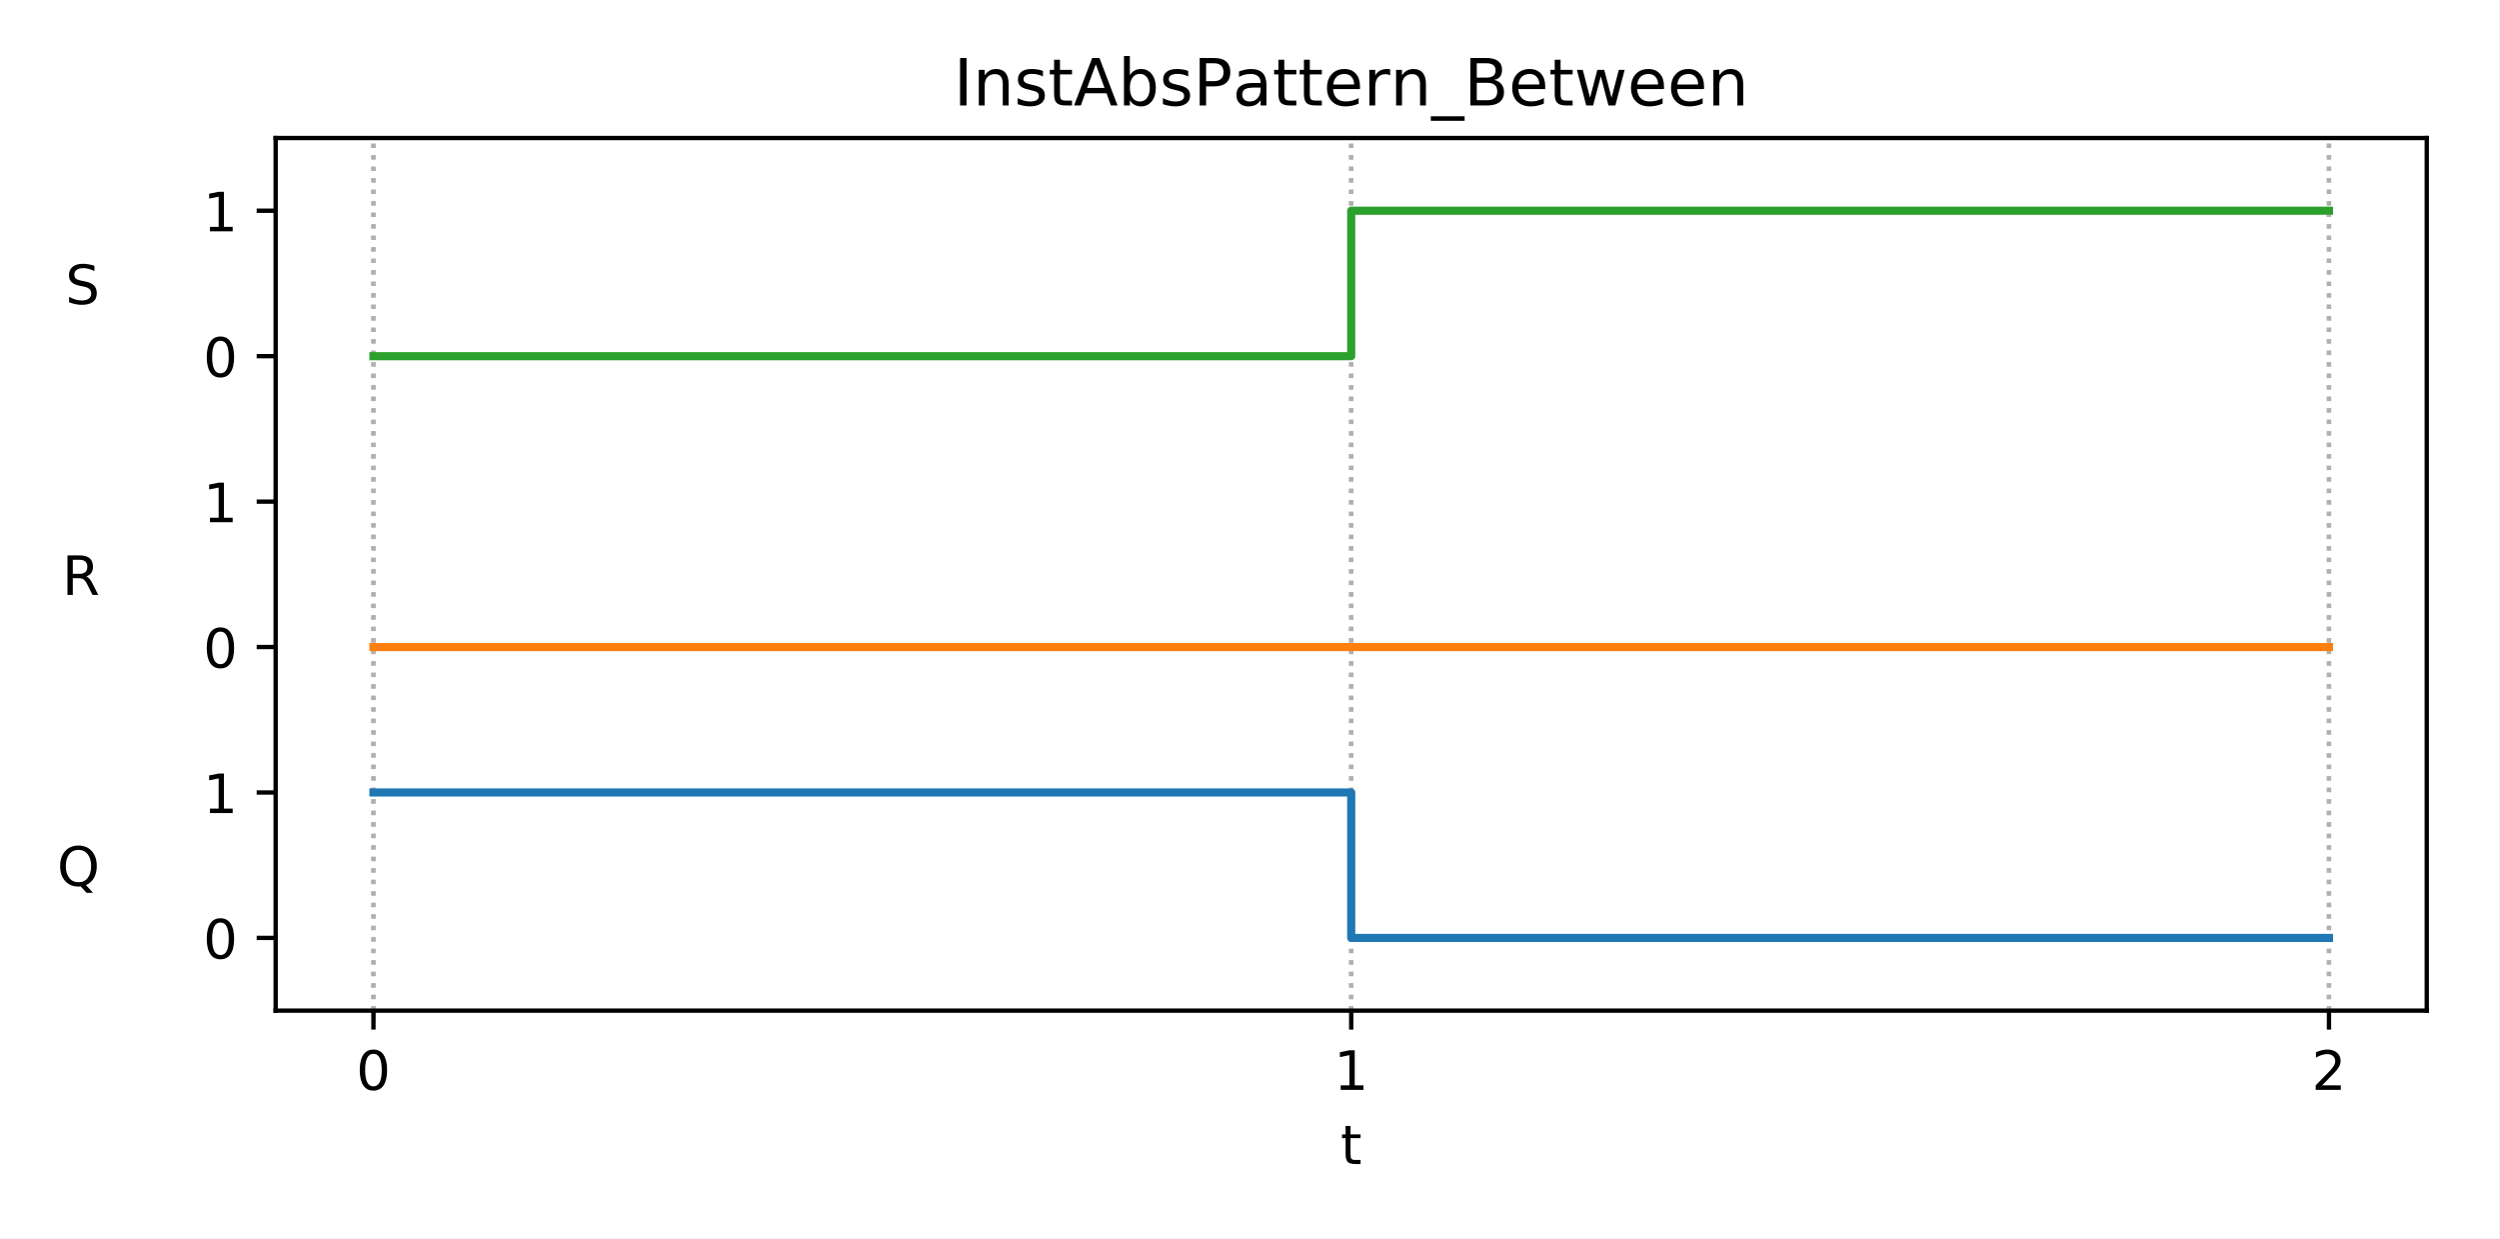
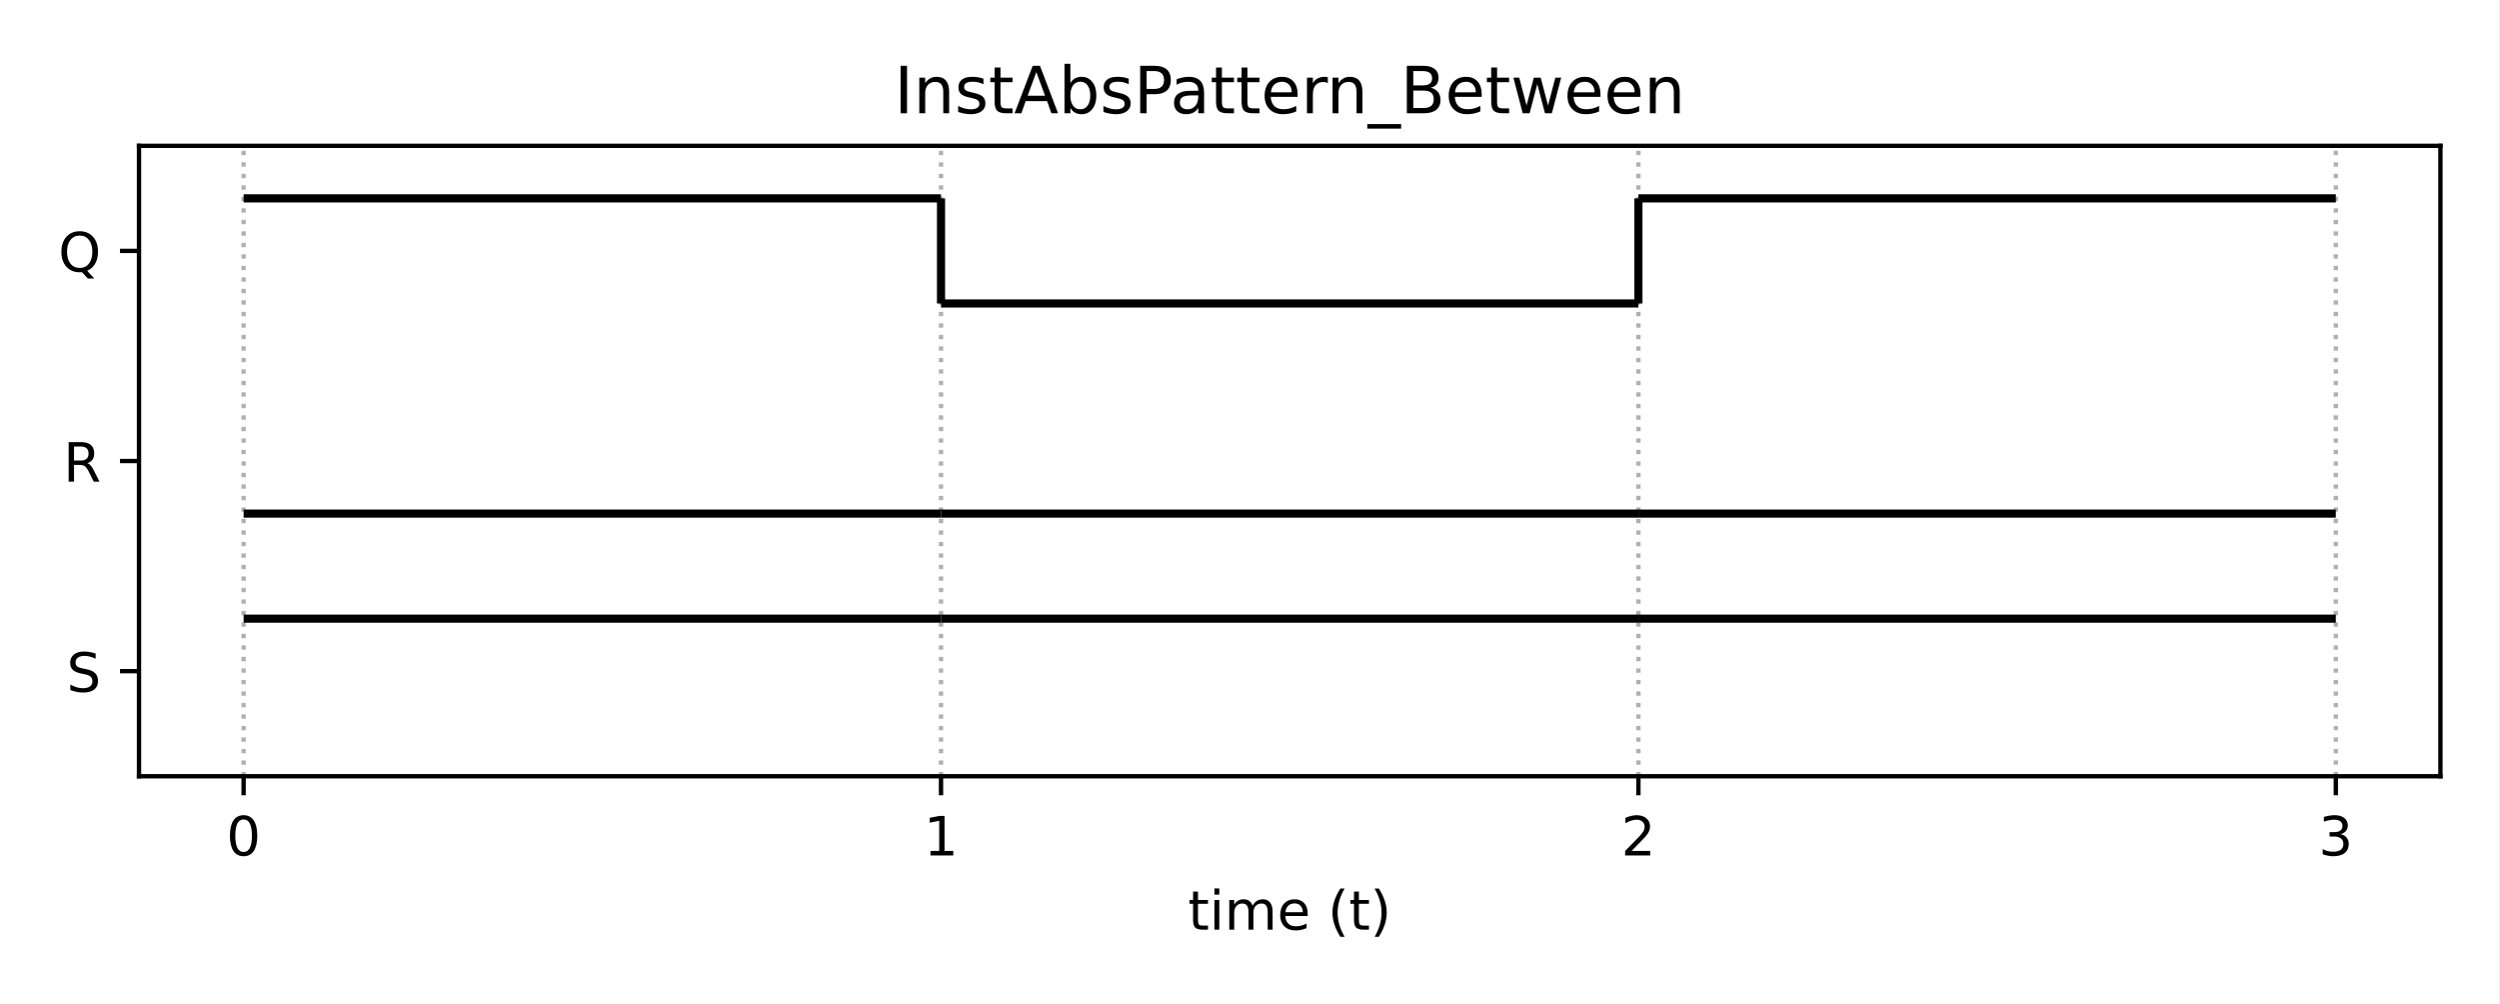
- <svg xmlns="http://www.w3.org/2000/svg" xmlns:xlink="http://www.w3.org/1999/xlink" height="228.24pt" version="1.1" viewBox="0 0 460.8 228.24" width="460.8pt">
+ <svg xmlns="http://www.w3.org/2000/svg" xmlns:xlink="http://www.w3.org/1999/xlink" height="185.04pt" version="1.1" viewBox="0 0 460.8 185.04" width="460.8pt">
  <defs>
    <style type="text/css">
*{stroke-linecap:butt;stroke-linejoin:round;}
  </style>
  </defs>
  <g id="figure_1">
    <g id="patch_1">
-       <path d="M 0 228.24  L 460.8 228.24  L 460.8 0  L 0 0  z " style="fill:#ffffff;" />
+       <path d="M 0 185.04  L 460.8 185.04  L 460.8 0  L 0 0  z " style="fill:#ffffff;" />
    </g>
    <g id="axes_1">
      <g id="patch_2">
-         <path d="M 50.83 186.28  L 447.48 186.28  L 447.48 25.44  L 50.83 25.44  z " style="fill:#ffffff;" />
+         <path d="M 25.63 143.08  L 450 143.08  L 450 26.88  L 25.63 26.88  z " style="fill:#ffffff;" />
      </g>
      <g id="matplotlib.axis_1">
        <g id="xtick_1">
          <g id="line2d_1">
-             <path clip-path="url(#pd500050f2d)" d="M 68.86 186.28  L 68.86 25.44  " style="fill:none;stroke:#b0b0b0;stroke-dasharray:0.8,1.32;stroke-dashoffset:0;stroke-width:0.8;" />
+             <path clip-path="url(#p667a352339)" d="M 44.92 143.08  L 44.92 26.88  " style="fill:none;stroke:#b0b0b0;stroke-dasharray:0.8,1.32;stroke-dashoffset:0;stroke-width:0.8;" />
          </g>
          <g id="line2d_2">
            <defs>
-               <path d="M 0 0  L 0 3.5  " id="mf0b0da4457" style="stroke:#000000;stroke-width:0.8;" />
-             </defs>
-             <g>
-               <use style="stroke:#000000;stroke-width:0.8;" x="68.86" xlink:href="#mf0b0da4457" y="186.28" />
+               <path d="M 0 0  L 0 3.5  " id="mc820b9248a" style="stroke:#000000;stroke-width:0.8;" />
+             </defs>
+             <g>
+               <use style="stroke:#000000;stroke-width:0.8;" x="44.92" xlink:href="#mc820b9248a" y="143.08" />
            </g>
          </g>
          <g id="text_1">
            <defs>
              <path d="M 31.781 66.406  Q 24.172 66.406 20.328 58.906  Q 16.5 51.422 16.5 36.375  Q 16.5 21.391 20.328 13.891  Q 24.172 6.391 31.781 6.391  Q 39.453 6.391 43.281 13.891  Q 47.125 21.391 47.125 36.375  Q 47.125 51.422 43.281 58.906  Q 39.453 66.406 31.781 66.406  z M 31.781 74.219  Q 44.047 74.219 50.516 64.516  Q 56.984 54.828 56.984 36.375  Q 56.984 17.969 50.516 8.266  Q 44.047 -1.422 31.781 -1.422  Q 19.531 -1.422 13.062 8.266  Q 6.594 17.969 6.594 36.375  Q 6.594 54.828 13.062 64.516  Q 19.531 74.219 31.781 74.219  z " id="DejaVuSans-48" />
            </defs>
-             <g transform="translate(65.6783 200.8784)scale(0.1 -0.1)">
+             <g transform="translate(41.7383 157.6784)scale(0.1 -0.1)">
              <use xlink:href="#DejaVuSans-48" />
            </g>
          </g>
        </g>
        <g id="xtick_2">
          <g id="line2d_3">
-             <path clip-path="url(#pd500050f2d)" d="M 249.155 186.28  L 249.155 25.44  " style="fill:none;stroke:#b0b0b0;stroke-dasharray:0.8,1.32;stroke-dashoffset:0;stroke-width:0.8;" />
+             <path clip-path="url(#p667a352339)" d="M 173.517 143.08  L 173.517 26.88  " style="fill:none;stroke:#b0b0b0;stroke-dasharray:0.8,1.32;stroke-dashoffset:0;stroke-width:0.8;" />
          </g>
          <g id="line2d_4">
            <g>
-               <use style="stroke:#000000;stroke-width:0.8;" x="249.155" xlink:href="#mf0b0da4457" y="186.28" />
+               <use style="stroke:#000000;stroke-width:0.8;" x="173.517" xlink:href="#mc820b9248a" y="143.08" />
            </g>
          </g>
          <g id="text_2">
            <defs>
              <path d="M 12.406 8.297  L 28.516 8.297  L 28.516 63.922  L 10.984 60.406  L 10.984 69.391  L 28.422 72.906  L 38.281 72.906  L 38.281 8.297  L 54.391 8.297  L 54.391 0  L 12.406 0  z " id="DejaVuSans-49" />
            </defs>
-             <g transform="translate(245.9737 200.8784)scale(0.1 -0.1)">
+             <g transform="translate(170.3353 157.6784)scale(0.1 -0.1)">
              <use xlink:href="#DejaVuSans-49" />
            </g>
          </g>
        </g>
        <g id="xtick_3">
          <g id="line2d_5">
-             <path clip-path="url(#pd500050f2d)" d="M 429.45 186.28  L 429.45 25.44  " style="fill:none;stroke:#b0b0b0;stroke-dasharray:0.8,1.32;stroke-dashoffset:0;stroke-width:0.8;" />
+             <path clip-path="url(#p667a352339)" d="M 302.113 143.08  L 302.113 26.88  " style="fill:none;stroke:#b0b0b0;stroke-dasharray:0.8,1.32;stroke-dashoffset:0;stroke-width:0.8;" />
          </g>
          <g id="line2d_6">
            <g>
-               <use style="stroke:#000000;stroke-width:0.8;" x="429.45" xlink:href="#mf0b0da4457" y="186.28" />
+               <use style="stroke:#000000;stroke-width:0.8;" x="302.113" xlink:href="#mc820b9248a" y="143.08" />
            </g>
          </g>
          <g id="text_3">
            <defs>
              <path d="M 19.188 8.297  L 53.609 8.297  L 53.609 0  L 7.328 0  L 7.328 8.297  Q 12.938 14.109 22.625 23.891  Q 32.328 33.688 34.812 36.531  Q 39.547 41.844 41.422 45.531  Q 43.312 49.219 43.312 52.781  Q 43.312 58.594 39.234 62.25  Q 35.156 65.922 28.609 65.922  Q 23.969 65.922 18.812 64.312  Q 13.672 62.703 7.812 59.422  L 7.812 69.391  Q 13.766 71.781 18.938 73  Q 24.125 74.219 28.422 74.219  Q 39.75 74.219 46.484 68.547  Q 53.219 62.891 53.219 53.422  Q 53.219 48.922 51.531 44.891  Q 49.859 40.875 45.406 35.406  Q 44.188 33.984 37.641 27.219  Q 31.109 20.453 19.188 8.297  z " id="DejaVuSans-50" />
            </defs>
-             <g transform="translate(426.2692 200.8784)scale(0.1 -0.1)">
+             <g transform="translate(298.9322 157.6784)scale(0.1 -0.1)">
              <use xlink:href="#DejaVuSans-50" />
            </g>
          </g>
        </g>
        <g id="xtick_4">
          <g id="line2d_7">
-             <path clip-path="url(#pd500050f2d)" d="M 68.86 186.28  L 68.86 25.44  " style="fill:none;stroke:#b0b0b0;stroke-dasharray:0.8,1.32;stroke-dashoffset:0;stroke-width:0.8;" />
+             <path clip-path="url(#p667a352339)" d="M 430.71 143.08  L 430.71 26.88  " style="fill:none;stroke:#b0b0b0;stroke-dasharray:0.8,1.32;stroke-dashoffset:0;stroke-width:0.8;" />
          </g>
          <g id="line2d_8">
-             <defs>
-               <path d="M 0 0  L 0 2  " id="mf6fccc946d" style="stroke:#000000;stroke-width:0.6;" />
-             </defs>
-             <g>
-               <use style="stroke:#000000;stroke-width:0.6;" x="68.86" xlink:href="#mf6fccc946d" y="186.28" />
-             </g>
-           </g>
-         </g>
-         <g id="xtick_5">
-           <g id="line2d_9">
-             <path clip-path="url(#pd500050f2d)" d="M 249.155 186.28  L 249.155 25.44  " style="fill:none;stroke:#b0b0b0;stroke-dasharray:0.8,1.32;stroke-dashoffset:0;stroke-width:0.8;" />
-           </g>
-           <g id="line2d_10">
-             <g>
-               <use style="stroke:#000000;stroke-width:0.6;" x="249.155" xlink:href="#mf6fccc946d" y="186.28" />
-             </g>
-           </g>
-         </g>
-         <g id="xtick_6">
-           <g id="line2d_11">
-             <path clip-path="url(#pd500050f2d)" d="M 429.45 186.28  L 429.45 25.44  " style="fill:none;stroke:#b0b0b0;stroke-dasharray:0.8,1.32;stroke-dashoffset:0;stroke-width:0.8;" />
-           </g>
-           <g id="line2d_12">
-             <g>
-               <use style="stroke:#000000;stroke-width:0.6;" x="429.45" xlink:href="#mf6fccc946d" y="186.28" />
-             </g>
-           </g>
-         </g>
-         <g id="text_4">
+             <g>
+               <use style="stroke:#000000;stroke-width:0.8;" x="430.71" xlink:href="#mc820b9248a" y="143.08" />
+             </g>
+           </g>
+           <g id="text_4">
+             <defs>
+               <path d="M 40.578 39.312  Q 47.656 37.797 51.625 33  Q 55.609 28.219 55.609 21.188  Q 55.609 10.406 48.188 4.484  Q 40.766 -1.422 27.094 -1.422  Q 22.516 -1.422 17.656 -0.516  Q 12.797 0.391 7.625 2.203  L 7.625 11.719  Q 11.719 9.328 16.594 8.109  Q 21.484 6.891 26.812 6.891  Q 36.078 6.891 40.938 10.547  Q 45.797 14.203 45.797 21.188  Q 45.797 27.641 41.281 31.266  Q 36.766 34.906 28.719 34.906  L 20.219 34.906  L 20.219 43.016  L 29.109 43.016  Q 36.375 43.016 40.234 45.922  Q 44.094 48.828 44.094 54.297  Q 44.094 59.906 40.109 62.906  Q 36.141 65.922 28.719 65.922  Q 24.656 65.922 20.016 65.031  Q 15.375 64.156 9.812 62.312  L 9.812 71.094  Q 15.438 72.656 20.344 73.438  Q 25.25 74.219 29.594 74.219  Q 40.828 74.219 47.359 69.109  Q 53.906 64.016 53.906 55.328  Q 53.906 49.266 50.438 45.094  Q 46.969 40.922 40.578 39.312  z " id="DejaVuSans-51" />
+             </defs>
+             <g transform="translate(427.5292 157.6784)scale(0.1 -0.1)">
+               <use xlink:href="#DejaVuSans-51" />
+             </g>
+           </g>
+         </g>
+         <g id="text_5">
          <defs>
            <path d="M 18.312 70.219  L 18.312 54.688  L 36.812 54.688  L 36.812 47.703  L 18.312 47.703  L 18.312 18.016  Q 18.312 11.328 20.141 9.422  Q 21.969 7.516 27.594 7.516  L 36.812 7.516  L 36.812 0  L 27.594 0  Q 17.188 0 13.234 3.875  Q 9.281 7.766 9.281 18.016  L 9.281 47.703  L 2.688 47.703  L 2.688 54.688  L 9.281 54.688  L 9.281 70.219  z " id="DejaVuSans-116" />
+             <path d="M 9.422 54.688  L 18.406 54.688  L 18.406 0  L 9.422 0  z M 9.422 75.984  L 18.406 75.984  L 18.406 64.594  L 9.422 64.594  z " id="DejaVuSans-105" />
+             <path d="M 52 44.188  Q 55.375 50.25 60.062 53.125  Q 64.75 56 71.094 56  Q 79.641 56 84.281 50.016  Q 88.922 44.047 88.922 33.016  L 88.922 0  L 79.891 0  L 79.891 32.719  Q 79.891 40.578 77.094 44.375  Q 74.312 48.188 68.609 48.188  Q 61.625 48.188 57.562 43.547  Q 53.516 38.922 53.516 30.906  L 53.516 0  L 44.484 0  L 44.484 32.719  Q 44.484 40.625 41.703 44.406  Q 38.922 48.188 33.109 48.188  Q 26.219 48.188 22.156 43.531  Q 18.109 38.875 18.109 30.906  L 18.109 0  L 9.078 0  L 9.078 54.688  L 18.109 54.688  L 18.109 46.188  Q 21.188 51.219 25.484 53.609  Q 29.781 56 35.688 56  Q 41.656 56 45.828 52.969  Q 50 49.953 52 44.188  z " id="DejaVuSans-109" />
+             <path d="M 56.203 29.594  L 56.203 25.203  L 14.891 25.203  Q 15.484 15.922 20.484 11.062  Q 25.484 6.203 34.422 6.203  Q 39.594 6.203 44.453 7.469  Q 49.312 8.734 54.109 11.281  L 54.109 2.781  Q 49.266 0.734 44.188 -0.344  Q 39.109 -1.422 33.891 -1.422  Q 20.797 -1.422 13.156 6.188  Q 5.516 13.812 5.516 26.812  Q 5.516 40.234 12.766 48.109  Q 20.016 56 32.328 56  Q 43.359 56 49.781 48.891  Q 56.203 41.797 56.203 29.594  z M 47.219 32.234  Q 47.125 39.594 43.094 43.984  Q 39.062 48.391 32.422 48.391  Q 24.906 48.391 20.391 44.141  Q 15.875 39.891 15.188 32.172  z " id="DejaVuSans-101" />
+             <path id="DejaVuSans-32" />
+             <path d="M 31 75.875  Q 24.469 64.656 21.281 53.656  Q 18.109 42.672 18.109 31.391  Q 18.109 20.125 21.312 9.062  Q 24.516 -2 31 -13.188  L 23.188 -13.188  Q 15.875 -1.703 12.234 9.375  Q 8.594 20.453 8.594 31.391  Q 8.594 42.281 12.203 53.312  Q 15.828 64.359 23.188 75.875  z " id="DejaVuSans-40" />
+             <path d="M 8.016 75.875  L 15.828 75.875  Q 23.141 64.359 26.781 53.312  Q 30.422 42.281 30.422 31.391  Q 30.422 20.453 26.781 9.375  Q 23.141 -1.703 15.828 -13.188  L 8.016 -13.188  Q 14.5 -2 17.703 9.062  Q 20.906 20.125 20.906 31.391  Q 20.906 42.672 17.703 53.656  Q 14.5 64.656 8.016 75.875  z " id="DejaVuSans-41" />
          </defs>
-           <g transform="translate(247.1948 214.5566)scale(0.1 -0.1)">
+           <g transform="translate(219.0681 171.3566)scale(0.1 -0.1)">
            <use xlink:href="#DejaVuSans-116" />
+             <use x="39.209" xlink:href="#DejaVuSans-105" />
+             <use x="66.992" xlink:href="#DejaVuSans-109" />
+             <use x="164.404" xlink:href="#DejaVuSans-101" />
+             <use x="225.928" xlink:href="#DejaVuSans-32" />
+             <use x="257.715" xlink:href="#DejaVuSans-40" />
+             <use x="296.729" xlink:href="#DejaVuSans-116" />
+             <use x="335.938" xlink:href="#DejaVuSans-41" />
          </g>
        </g>
      </g>
      <g id="matplotlib.axis_2">
        <g id="ytick_1">
-           <g id="line2d_13">
-             <defs>
-               <path d="M 0 0  L -3.5 0  " id="m1696c63916" style="stroke:#000000;stroke-width:0.8;" />
-             </defs>
-             <g>
-               <use style="stroke:#000000;stroke-width:0.8;" x="50.83" xlink:href="#m1696c63916" y="172.877" />
-             </g>
-           </g>
-           <g id="text_5">
-             <g transform="translate(37.4675 176.6759)scale(0.1 -0.1)">
-               <use xlink:href="#DejaVuSans-48" />
+           <g id="line2d_9">
+             <defs>
+               <path d="M 0 0  L -3.5 0  " id="m44521702fc" style="stroke:#000000;stroke-width:0.8;" />
+             </defs>
+             <g>
+               <use style="stroke:#000000;stroke-width:0.8;" x="25.63" xlink:href="#m44521702fc" y="123.713" />
+             </g>
+           </g>
+           <g id="text_6">
+             <defs>
+               <path d="M 53.516 70.516  L 53.516 60.891  Q 47.906 63.578 42.922 64.891  Q 37.938 66.219 33.297 66.219  Q 25.25 66.219 20.875 63.094  Q 16.5 59.969 16.5 54.203  Q 16.5 49.359 19.406 46.891  Q 22.312 44.438 30.422 42.922  L 36.375 41.703  Q 47.406 39.594 52.656 34.297  Q 57.906 29 57.906 20.125  Q 57.906 9.516 50.797 4.047  Q 43.703 -1.422 29.984 -1.422  Q 24.812 -1.422 18.969 -0.25  Q 13.141 0.922 6.891 3.219  L 6.891 13.375  Q 12.891 10.016 18.656 8.297  Q 24.422 6.594 29.984 6.594  Q 38.422 6.594 43.016 9.906  Q 47.609 13.234 47.609 19.391  Q 47.609 24.75 44.312 27.781  Q 41.016 30.812 33.5 32.328  L 27.484 33.5  Q 16.453 35.688 11.516 40.375  Q 6.594 45.062 6.594 53.422  Q 6.594 63.094 13.406 68.656  Q 20.219 74.219 32.172 74.219  Q 37.312 74.219 42.625 73.281  Q 47.953 72.359 53.516 70.516  z " id="DejaVuSans-83" />
+             </defs>
+             <g transform="translate(12.28156 127.5126)scale(0.1 -0.1)">
+               <use xlink:href="#DejaVuSans-83" />
            </g>
          </g>
        </g>
        <g id="ytick_2">
-           <g id="text_6">
+           <g id="line2d_10">
+             <g>
+               <use style="stroke:#000000;stroke-width:0.8;" x="25.63" xlink:href="#m44521702fc" y="84.98" />
+             </g>
+           </g>
+           <g id="text_7">
+             <defs>
+               <path d="M 44.391 34.188  Q 47.562 33.109 50.562 29.594  Q 53.562 26.078 56.594 19.922  L 66.609 0  L 56 0  L 46.688 18.703  Q 43.062 26.031 39.672 28.422  Q 36.281 30.812 30.422 30.812  L 19.672 30.812  L 19.672 0  L 9.812 0  L 9.812 72.906  L 32.078 72.906  Q 44.578 72.906 50.734 67.672  Q 56.891 62.453 56.891 51.906  Q 56.891 45.016 53.688 40.469  Q 50.484 35.938 44.391 34.188  z M 19.672 64.797  L 19.672 38.922  L 32.078 38.922  Q 39.203 38.922 42.844 42.219  Q 46.484 45.516 46.484 51.906  Q 46.484 58.297 42.844 61.547  Q 39.203 64.797 32.078 64.797  z " id="DejaVuSans-82" />
+             </defs>
+             <g transform="translate(11.68156 88.77922)scale(0.1 -0.1)">
+               <use xlink:href="#DejaVuSans-82" />
+             </g>
+           </g>
+         </g>
+         <g id="ytick_3">
+           <g id="line2d_11">
+             <g>
+               <use style="stroke:#000000;stroke-width:0.8;" x="25.63" xlink:href="#m44521702fc" y="46.247" />
+             </g>
+           </g>
+           <g id="text_8">
            <defs>
              <path d="M 39.406 66.219  Q 28.656 66.219 22.328 58.203  Q 16.016 50.203 16.016 36.375  Q 16.016 22.609 22.328 14.594  Q 28.656 6.594 39.406 6.594  Q 50.141 6.594 56.422 14.594  Q 62.703 22.609 62.703 36.375  Q 62.703 50.203 56.422 58.203  Q 50.141 66.219 39.406 66.219  z M 53.219 1.312  L 66.219 -12.891  L 54.297 -12.891  L 43.5 -1.219  Q 41.891 -1.312 41.031 -1.359  Q 40.188 -1.422 39.406 -1.422  Q 24.031 -1.422 14.812 8.859  Q 5.609 19.141 5.609 36.375  Q 5.609 53.656 14.812 63.938  Q 24.031 74.219 39.406 74.219  Q 54.734 74.219 63.906 63.938  Q 73.094 53.656 73.094 36.375  Q 73.094 23.688 67.984 14.641  Q 62.891 5.609 53.219 1.312  z " id="DejaVuSans-81" />
-               <path id="DejaVuSans-32" />
-             </defs>
-             <g transform="translate(10.53313 163.2726)scale(0.1 -0.1)">
+             </defs>
+             <g transform="translate(10.75812 50.04588)scale(0.1 -0.1)">
              <use xlink:href="#DejaVuSans-81" />
-               <use x="78.711" xlink:href="#DejaVuSans-32" />
-               <use x="110.498" xlink:href="#DejaVuSans-32" />
-               <use x="142.285" xlink:href="#DejaVuSans-32" />
-               <use x="174.072" xlink:href="#DejaVuSans-32" />
-               <use x="205.859" xlink:href="#DejaVuSans-32" />
-               <use x="237.646" xlink:href="#DejaVuSans-32" />
-               <use x="269.434" xlink:href="#DejaVuSans-32" />
-               <use x="301.221" xlink:href="#DejaVuSans-32" />
-             </g>
-           </g>
-         </g>
-         <g id="ytick_3">
-           <g id="line2d_14">
-             <g>
-               <use style="stroke:#000000;stroke-width:0.8;" x="50.83" xlink:href="#m1696c63916" y="146.07" />
-             </g>
-           </g>
-           <g id="text_7">
-             <g transform="translate(37.4675 149.8692)scale(0.1 -0.1)">
-               <use xlink:href="#DejaVuSans-49" />
-             </g>
-           </g>
-         </g>
-         <g id="ytick_4">
-           <g id="line2d_15">
-             <g>
-               <use style="stroke:#000000;stroke-width:0.8;" x="50.83" xlink:href="#m1696c63916" y="119.263" />
-             </g>
-           </g>
-           <g id="text_8">
-             <g transform="translate(37.4675 123.0626)scale(0.1 -0.1)">
-               <use xlink:href="#DejaVuSans-48" />
-             </g>
-           </g>
-         </g>
-         <g id="ytick_5">
-           <g id="text_9">
-             <defs>
-               <path d="M 44.391 34.188  Q 47.562 33.109 50.562 29.594  Q 53.562 26.078 56.594 19.922  L 66.609 0  L 56 0  L 46.688 18.703  Q 43.062 26.031 39.672 28.422  Q 36.281 30.812 30.422 30.812  L 19.672 30.812  L 19.672 0  L 9.812 0  L 9.812 72.906  L 32.078 72.906  Q 44.578 72.906 50.734 67.672  Q 56.891 62.453 56.891 51.906  Q 56.891 45.016 53.688 40.469  Q 50.484 35.938 44.391 34.188  z M 19.672 64.797  L 19.672 38.922  L 32.078 38.922  Q 39.203 38.922 42.844 42.219  Q 46.484 45.516 46.484 51.906  Q 46.484 58.297 42.844 61.547  Q 39.203 64.797 32.078 64.797  z " id="DejaVuSans-82" />
-             </defs>
-             <g transform="translate(11.45656 109.6592)scale(0.1 -0.1)">
-               <use xlink:href="#DejaVuSans-82" />
-               <use x="69.482" xlink:href="#DejaVuSans-32" />
-               <use x="101.27" xlink:href="#DejaVuSans-32" />
-               <use x="133.057" xlink:href="#DejaVuSans-32" />
-               <use x="164.844" xlink:href="#DejaVuSans-32" />
-               <use x="196.631" xlink:href="#DejaVuSans-32" />
-               <use x="228.418" xlink:href="#DejaVuSans-32" />
-               <use x="260.205" xlink:href="#DejaVuSans-32" />
-               <use x="291.992" xlink:href="#DejaVuSans-32" />
-             </g>
-           </g>
-         </g>
-         <g id="ytick_6">
-           <g id="line2d_16">
-             <g>
-               <use style="stroke:#000000;stroke-width:0.8;" x="50.83" xlink:href="#m1696c63916" y="92.457" />
-             </g>
-           </g>
-           <g id="text_10">
-             <g transform="translate(37.4675 96.25589)scale(0.1 -0.1)">
-               <use xlink:href="#DejaVuSans-49" />
-             </g>
-           </g>
-         </g>
-         <g id="ytick_7">
-           <g id="line2d_17">
-             <g>
-               <use style="stroke:#000000;stroke-width:0.8;" x="50.83" xlink:href="#m1696c63916" y="65.65" />
-             </g>
-           </g>
-           <g id="text_11">
-             <g transform="translate(37.4675 69.44922)scale(0.1 -0.1)">
-               <use xlink:href="#DejaVuSans-48" />
-             </g>
-           </g>
-         </g>
-         <g id="ytick_8">
-           <g id="text_12">
-             <defs>
-               <path d="M 53.516 70.516  L 53.516 60.891  Q 47.906 63.578 42.922 64.891  Q 37.938 66.219 33.297 66.219  Q 25.25 66.219 20.875 63.094  Q 16.5 59.969 16.5 54.203  Q 16.5 49.359 19.406 46.891  Q 22.312 44.438 30.422 42.922  L 36.375 41.703  Q 47.406 39.594 52.656 34.297  Q 57.906 29 57.906 20.125  Q 57.906 9.516 50.797 4.047  Q 43.703 -1.422 29.984 -1.422  Q 24.812 -1.422 18.969 -0.25  Q 13.141 0.922 6.891 3.219  L 6.891 13.375  Q 12.891 10.016 18.656 8.297  Q 24.422 6.594 29.984 6.594  Q 38.422 6.594 43.016 9.906  Q 47.609 13.234 47.609 19.391  Q 47.609 24.75 44.312 27.781  Q 41.016 30.812 33.5 32.328  L 27.484 33.5  Q 16.453 35.688 11.516 40.375  Q 6.594 45.062 6.594 53.422  Q 6.594 63.094 13.406 68.656  Q 20.219 74.219 32.172 74.219  Q 37.312 74.219 42.625 73.281  Q 47.953 72.359 53.516 70.516  z " id="DejaVuSans-83" />
-             </defs>
-             <g transform="translate(12.05656 56.04588)scale(0.1 -0.1)">
-               <use xlink:href="#DejaVuSans-83" />
-               <use x="63.477" xlink:href="#DejaVuSans-32" />
-               <use x="95.264" xlink:href="#DejaVuSans-32" />
-               <use x="127.051" xlink:href="#DejaVuSans-32" />
-               <use x="158.838" xlink:href="#DejaVuSans-32" />
-               <use x="190.625" xlink:href="#DejaVuSans-32" />
-               <use x="222.412" xlink:href="#DejaVuSans-32" />
-               <use x="254.199" xlink:href="#DejaVuSans-32" />
-               <use x="285.986" xlink:href="#DejaVuSans-32" />
-             </g>
-           </g>
-         </g>
-         <g id="ytick_9">
-           <g id="line2d_18">
-             <g>
-               <use style="stroke:#000000;stroke-width:0.8;" x="50.83" xlink:href="#m1696c63916" y="38.843" />
-             </g>
-           </g>
-           <g id="text_13">
-             <g transform="translate(37.4675 42.64255)scale(0.1 -0.1)">
-               <use xlink:href="#DejaVuSans-49" />
-             </g>
-           </g>
-         </g>
-       </g>
-       <g id="line2d_19">
-         <path clip-path="url(#pd500050f2d)" d="M 68.86 146.07  L 249.155 146.07  L 249.155 146.07  L 249.155 146.07  L 249.155 172.877  L 429.45 172.877  L 429.45 172.877  " style="fill:none;stroke:#1f77b4;stroke-linecap:square;stroke-width:1.5;" />
-       </g>
-       <g id="line2d_20">
-         <path clip-path="url(#pd500050f2d)" d="M 68.86 119.263  L 249.155 119.263  L 249.155 119.263  L 249.155 119.263  L 249.155 119.263  L 429.45 119.263  L 429.45 119.263  " style="fill:none;stroke:#ff7f0e;stroke-linecap:square;stroke-width:1.5;" />
-       </g>
-       <g id="line2d_21">
-         <path clip-path="url(#pd500050f2d)" d="M 68.86 65.65  L 249.155 65.65  L 249.155 38.843  L 429.45 38.843  L 429.45 38.843  " style="fill:none;stroke:#2ca02c;stroke-linecap:square;stroke-width:1.5;" />
+             </g>
+           </g>
+         </g>
+       </g>
+       <g id="LineCollection_1">
+         <path clip-path="url(#p667a352339)" d="M 44.92 114.03  L 173.517 114.03  " style="fill:none;stroke:#000000;stroke-width:1.5;" />
+       </g>
+       <g id="LineCollection_2">
+         <path clip-path="url(#p667a352339)" d="M 173.517 114.03  L 302.113 114.03  " style="fill:none;stroke:#000000;stroke-width:1.5;" />
+       </g>
+       <g id="LineCollection_3">
+         <path clip-path="url(#p667a352339)" d="M 302.113 114.03  L 430.71 114.03  " style="fill:none;stroke:#000000;stroke-width:1.5;" />
+       </g>
+       <g id="LineCollection_4">
+         <path clip-path="url(#p667a352339)" d="M 44.92 94.663  L 173.517 94.663  " style="fill:none;stroke:#000000;stroke-width:1.5;" />
+       </g>
+       <g id="LineCollection_5">
+         <path clip-path="url(#p667a352339)" d="M 173.517 94.663  L 302.113 94.663  " style="fill:none;stroke:#000000;stroke-width:1.5;" />
+       </g>
+       <g id="LineCollection_6">
+         <path clip-path="url(#p667a352339)" d="M 302.113 94.663  L 430.71 94.663  " style="fill:none;stroke:#000000;stroke-width:1.5;" />
+       </g>
+       <g id="LineCollection_7">
+         <path clip-path="url(#p667a352339)" d="M 44.92 36.563  L 173.517 36.563  " style="fill:none;stroke:#000000;stroke-width:1.5;" />
+       </g>
+       <g id="LineCollection_8">
+         <path clip-path="url(#p667a352339)" d="M 173.517 55.93  L 302.113 55.93  " style="fill:none;stroke:#000000;stroke-width:1.5;" />
+       </g>
+       <g id="LineCollection_9">
+         <path clip-path="url(#p667a352339)" d="M 173.517 55.93  L 173.517 36.563  " style="fill:none;stroke:#000000;stroke-width:1.5;" />
+       </g>
+       <g id="LineCollection_10">
+         <path clip-path="url(#p667a352339)" d="M 302.113 36.563  L 430.71 36.563  " style="fill:none;stroke:#000000;stroke-width:1.5;" />
+       </g>
+       <g id="LineCollection_11">
+         <path clip-path="url(#p667a352339)" d="M 302.113 55.93  L 302.113 36.563  " style="fill:none;stroke:#000000;stroke-width:1.5;" />
      </g>
      <g id="patch_3">
-         <path d="M 50.83 186.28  L 50.83 25.44  " style="fill:none;stroke:#000000;stroke-linecap:square;stroke-linejoin:miter;stroke-width:0.8;" />
+         <path d="M 25.63 143.08  L 25.63 26.88  " style="fill:none;stroke:#000000;stroke-linecap:square;stroke-linejoin:miter;stroke-width:0.8;" />
      </g>
      <g id="patch_4">
-         <path d="M 447.48 186.28  L 447.48 25.44  " style="fill:none;stroke:#000000;stroke-linecap:square;stroke-linejoin:miter;stroke-width:0.8;" />
+         <path d="M 450 143.08  L 450 26.88  " style="fill:none;stroke:#000000;stroke-linecap:square;stroke-linejoin:miter;stroke-width:0.8;" />
      </g>
      <g id="patch_5">
-         <path d="M 50.83 186.28  L 447.48 186.28  " style="fill:none;stroke:#000000;stroke-linecap:square;stroke-linejoin:miter;stroke-width:0.8;" />
+         <path d="M 25.63 143.08  L 450 143.08  " style="fill:none;stroke:#000000;stroke-linecap:square;stroke-linejoin:miter;stroke-width:0.8;" />
      </g>
      <g id="patch_6">
-         <path d="M 50.83 25.44  L 447.48 25.44  " style="fill:none;stroke:#000000;stroke-linecap:square;stroke-linejoin:miter;stroke-width:0.8;" />
-       </g>
-       <g id="text_14">
+         <path d="M 25.63 26.88  L 450 26.88  " style="fill:none;stroke:#000000;stroke-linecap:square;stroke-linejoin:miter;stroke-width:0.8;" />
+       </g>
+       <g id="text_9">
        <defs>
          <path d="M 9.812 72.906  L 19.672 72.906  L 19.672 0  L 9.812 0  z " id="DejaVuSans-73" />
          <path d="M 54.891 33.016  L 54.891 0  L 45.906 0  L 45.906 32.719  Q 45.906 40.484 42.875 44.328  Q 39.844 48.188 33.797 48.188  Q 26.516 48.188 22.312 43.547  Q 18.109 38.922 18.109 30.906  L 18.109 0  L 9.078 0  L 9.078 54.688  L 18.109 54.688  L 18.109 46.188  Q 21.344 51.125 25.703 53.562  Q 30.078 56 35.797 56  Q 45.219 56 50.047 50.172  Q 54.891 44.344 54.891 33.016  z " id="DejaVuSans-110" />
          <path d="M 44.281 53.078  L 44.281 44.578  Q 40.484 46.531 36.375 47.5  Q 32.281 48.484 27.875 48.484  Q 21.188 48.484 17.844 46.438  Q 14.5 44.391 14.5 40.281  Q 14.5 37.156 16.891 35.375  Q 19.281 33.594 26.516 31.984  L 29.594 31.297  Q 39.156 29.25 43.188 25.516  Q 47.219 21.781 47.219 15.094  Q 47.219 7.469 41.188 3.016  Q 35.156 -1.422 24.609 -1.422  Q 20.219 -1.422 15.453 -0.562  Q 10.688 0.297 5.422 2  L 5.422 11.281  Q 10.406 8.688 15.234 7.391  Q 20.062 6.109 24.812 6.109  Q 31.156 6.109 34.562 8.281  Q 37.984 10.453 37.984 14.406  Q 37.984 18.062 35.516 20.016  Q 33.062 21.969 24.703 23.781  L 21.578 24.516  Q 13.234 26.266 9.516 29.906  Q 5.812 33.547 5.812 39.891  Q 5.812 47.609 11.281 51.797  Q 16.75 56 26.812 56  Q 31.781 56 36.172 55.266  Q 40.578 54.547 44.281 53.078  z " id="DejaVuSans-115" />
          <path d="M 34.188 63.188  L 20.797 26.906  L 47.609 26.906  z M 28.609 72.906  L 39.797 72.906  L 67.578 0  L 57.328 0  L 50.688 18.703  L 17.828 18.703  L 11.188 0  L 0.781 0  z " id="DejaVuSans-65" />
          <path d="M 48.688 27.297  Q 48.688 37.203 44.609 42.844  Q 40.531 48.484 33.406 48.484  Q 26.266 48.484 22.188 42.844  Q 18.109 37.203 18.109 27.297  Q 18.109 17.391 22.188 11.75  Q 26.266 6.109 33.406 6.109  Q 40.531 6.109 44.609 11.75  Q 48.688 17.391 48.688 27.297  z M 18.109 46.391  Q 20.953 51.266 25.266 53.625  Q 29.594 56 35.594 56  Q 45.562 56 51.781 48.094  Q 58.016 40.188 58.016 27.297  Q 58.016 14.406 51.781 6.484  Q 45.562 -1.422 35.594 -1.422  Q 29.594 -1.422 25.266 0.953  Q 20.953 3.328 18.109 8.203  L 18.109 0  L 9.078 0  L 9.078 75.984  L 18.109 75.984  z " id="DejaVuSans-98" />
          <path d="M 19.672 64.797  L 19.672 37.406  L 32.078 37.406  Q 38.969 37.406 42.719 40.969  Q 46.484 44.531 46.484 51.125  Q 46.484 57.672 42.719 61.234  Q 38.969 64.797 32.078 64.797  z M 9.812 72.906  L 32.078 72.906  Q 44.344 72.906 50.609 67.359  Q 56.891 61.812 56.891 51.125  Q 56.891 40.328 50.609 34.812  Q 44.344 29.297 32.078 29.297  L 19.672 29.297  L 19.672 0  L 9.812 0  z " id="DejaVuSans-80" />
          <path d="M 34.281 27.484  Q 23.391 27.484 19.188 25  Q 14.984 22.516 14.984 16.5  Q 14.984 11.719 18.141 8.906  Q 21.297 6.109 26.703 6.109  Q 34.188 6.109 38.703 11.406  Q 43.219 16.703 43.219 25.484  L 43.219 27.484  z M 52.203 31.203  L 52.203 0  L 43.219 0  L 43.219 8.297  Q 40.141 3.328 35.547 0.953  Q 30.953 -1.422 24.312 -1.422  Q 15.922 -1.422 10.953 3.297  Q 6 8.016 6 15.922  Q 6 25.141 12.172 29.828  Q 18.359 34.516 30.609 34.516  L 43.219 34.516  L 43.219 35.406  Q 43.219 41.609 39.141 45  Q 35.062 48.391 27.688 48.391  Q 23 48.391 18.547 47.266  Q 14.109 46.141 10.016 43.891  L 10.016 52.203  Q 14.938 54.109 19.578 55.047  Q 24.219 56 28.609 56  Q 40.484 56 46.344 49.844  Q 52.203 43.703 52.203 31.203  z " id="DejaVuSans-97" />
-           <path d="M 56.203 29.594  L 56.203 25.203  L 14.891 25.203  Q 15.484 15.922 20.484 11.062  Q 25.484 6.203 34.422 6.203  Q 39.594 6.203 44.453 7.469  Q 49.312 8.734 54.109 11.281  L 54.109 2.781  Q 49.266 0.734 44.188 -0.344  Q 39.109 -1.422 33.891 -1.422  Q 20.797 -1.422 13.156 6.188  Q 5.516 13.812 5.516 26.812  Q 5.516 40.234 12.766 48.109  Q 20.016 56 32.328 56  Q 43.359 56 49.781 48.891  Q 56.203 41.797 56.203 29.594  z M 47.219 32.234  Q 47.125 39.594 43.094 43.984  Q 39.062 48.391 32.422 48.391  Q 24.906 48.391 20.391 44.141  Q 15.875 39.891 15.188 32.172  z " id="DejaVuSans-101" />
          <path d="M 41.109 46.297  Q 39.594 47.172 37.812 47.578  Q 36.031 48 33.891 48  Q 26.266 48 22.188 43.047  Q 18.109 38.094 18.109 28.812  L 18.109 0  L 9.078 0  L 9.078 54.688  L 18.109 54.688  L 18.109 46.188  Q 20.953 51.172 25.484 53.578  Q 30.031 56 36.531 56  Q 37.453 56 38.578 55.875  Q 39.703 55.766 41.062 55.516  z " id="DejaVuSans-114" />
          <path d="M 50.984 -16.609  L 50.984 -23.578  L -0.984 -23.578  L -0.984 -16.609  z " id="DejaVuSans-95" />
          <path d="M 19.672 34.812  L 19.672 8.109  L 35.5 8.109  Q 43.453 8.109 47.281 11.406  Q 51.125 14.703 51.125 21.484  Q 51.125 28.328 47.281 31.562  Q 43.453 34.812 35.5 34.812  z M 19.672 64.797  L 19.672 42.828  L 34.281 42.828  Q 41.5 42.828 45.031 45.531  Q 48.578 48.25 48.578 53.812  Q 48.578 59.328 45.031 62.062  Q 41.5 64.797 34.281 64.797  z M 9.812 72.906  L 35.016 72.906  Q 46.297 72.906 52.391 68.219  Q 58.5 63.531 58.5 54.891  Q 58.5 48.188 55.375 44.234  Q 52.25 40.281 46.188 39.312  Q 53.469 37.75 57.5 32.781  Q 61.531 27.828 61.531 20.406  Q 61.531 10.641 54.891 5.312  Q 48.25 0 35.984 0  L 9.812 0  z " id="DejaVuSans-66" />
          <path d="M 4.203 54.688  L 13.188 54.688  L 24.422 12.016  L 35.594 54.688  L 46.188 54.688  L 57.422 12.016  L 68.609 54.688  L 77.594 54.688  L 63.281 0  L 52.688 0  L 40.922 44.828  L 29.109 0  L 18.5 0  z " id="DejaVuSans-119" />
        </defs>
-         <g transform="translate(175.8566 19.44)scale(0.12 -0.12)">
+         <g transform="translate(164.8869 20.88)scale(0.12 -0.12)">
          <use xlink:href="#DejaVuSans-73" />
          <use x="29.492" xlink:href="#DejaVuSans-110" />
          <use x="92.871" xlink:href="#DejaVuSans-115" />
          <use x="144.971" xlink:href="#DejaVuSans-116" />
          <use x="184.18" xlink:href="#DejaVuSans-65" />
          <use x="252.588" xlink:href="#DejaVuSans-98" />
          <use x="316.064" xlink:href="#DejaVuSans-115" />
          <use x="368.164" xlink:href="#DejaVuSans-80" />
-           <use x="428.404" xlink:href="#DejaVuSans-97" />
-           <use x="489.684" xlink:href="#DejaVuSans-116" />
-           <use x="528.893" xlink:href="#DejaVuSans-116" />
-           <use x="568.102" xlink:href="#DejaVuSans-101" />
-           <use x="629.625" xlink:href="#DejaVuSans-114" />
-           <use x="670.723" xlink:href="#DejaVuSans-110" />
-           <use x="734.102" xlink:href="#DejaVuSans-95" />
-           <use x="784.102" xlink:href="#DejaVuSans-66" />
-           <use x="852.705" xlink:href="#DejaVuSans-101" />
-           <use x="914.229" xlink:href="#DejaVuSans-116" />
-           <use x="953.438" xlink:href="#DejaVuSans-119" />
-           <use x="1035.225" xlink:href="#DejaVuSans-101" />
-           <use x="1096.748" xlink:href="#DejaVuSans-101" />
-           <use x="1158.271" xlink:href="#DejaVuSans-110" />
+           <use x="423.967" xlink:href="#DejaVuSans-97" />
+           <use x="485.246" xlink:href="#DejaVuSans-116" />
+           <use x="524.455" xlink:href="#DejaVuSans-116" />
+           <use x="563.664" xlink:href="#DejaVuSans-101" />
+           <use x="625.188" xlink:href="#DejaVuSans-114" />
+           <use x="664.551" xlink:href="#DejaVuSans-110" />
+           <use x="727.93" xlink:href="#DejaVuSans-95" />
+           <use x="777.93" xlink:href="#DejaVuSans-66" />
+           <use x="846.533" xlink:href="#DejaVuSans-101" />
+           <use x="908.057" xlink:href="#DejaVuSans-116" />
+           <use x="947.266" xlink:href="#DejaVuSans-119" />
+           <use x="1029.053" xlink:href="#DejaVuSans-101" />
+           <use x="1090.576" xlink:href="#DejaVuSans-101" />
+           <use x="1152.1" xlink:href="#DejaVuSans-110" />
        </g>
      </g>
    </g>
  </g>
  <defs>
-     <clipPath id="pd500050f2d">
-       <rect height="160.84" width="396.65" x="50.83" y="25.44" />
+     <clipPath id="p667a352339">
+       <rect height="116.2" width="424.37" x="25.63" y="26.88" />
    </clipPath>
  </defs>
</svg>
